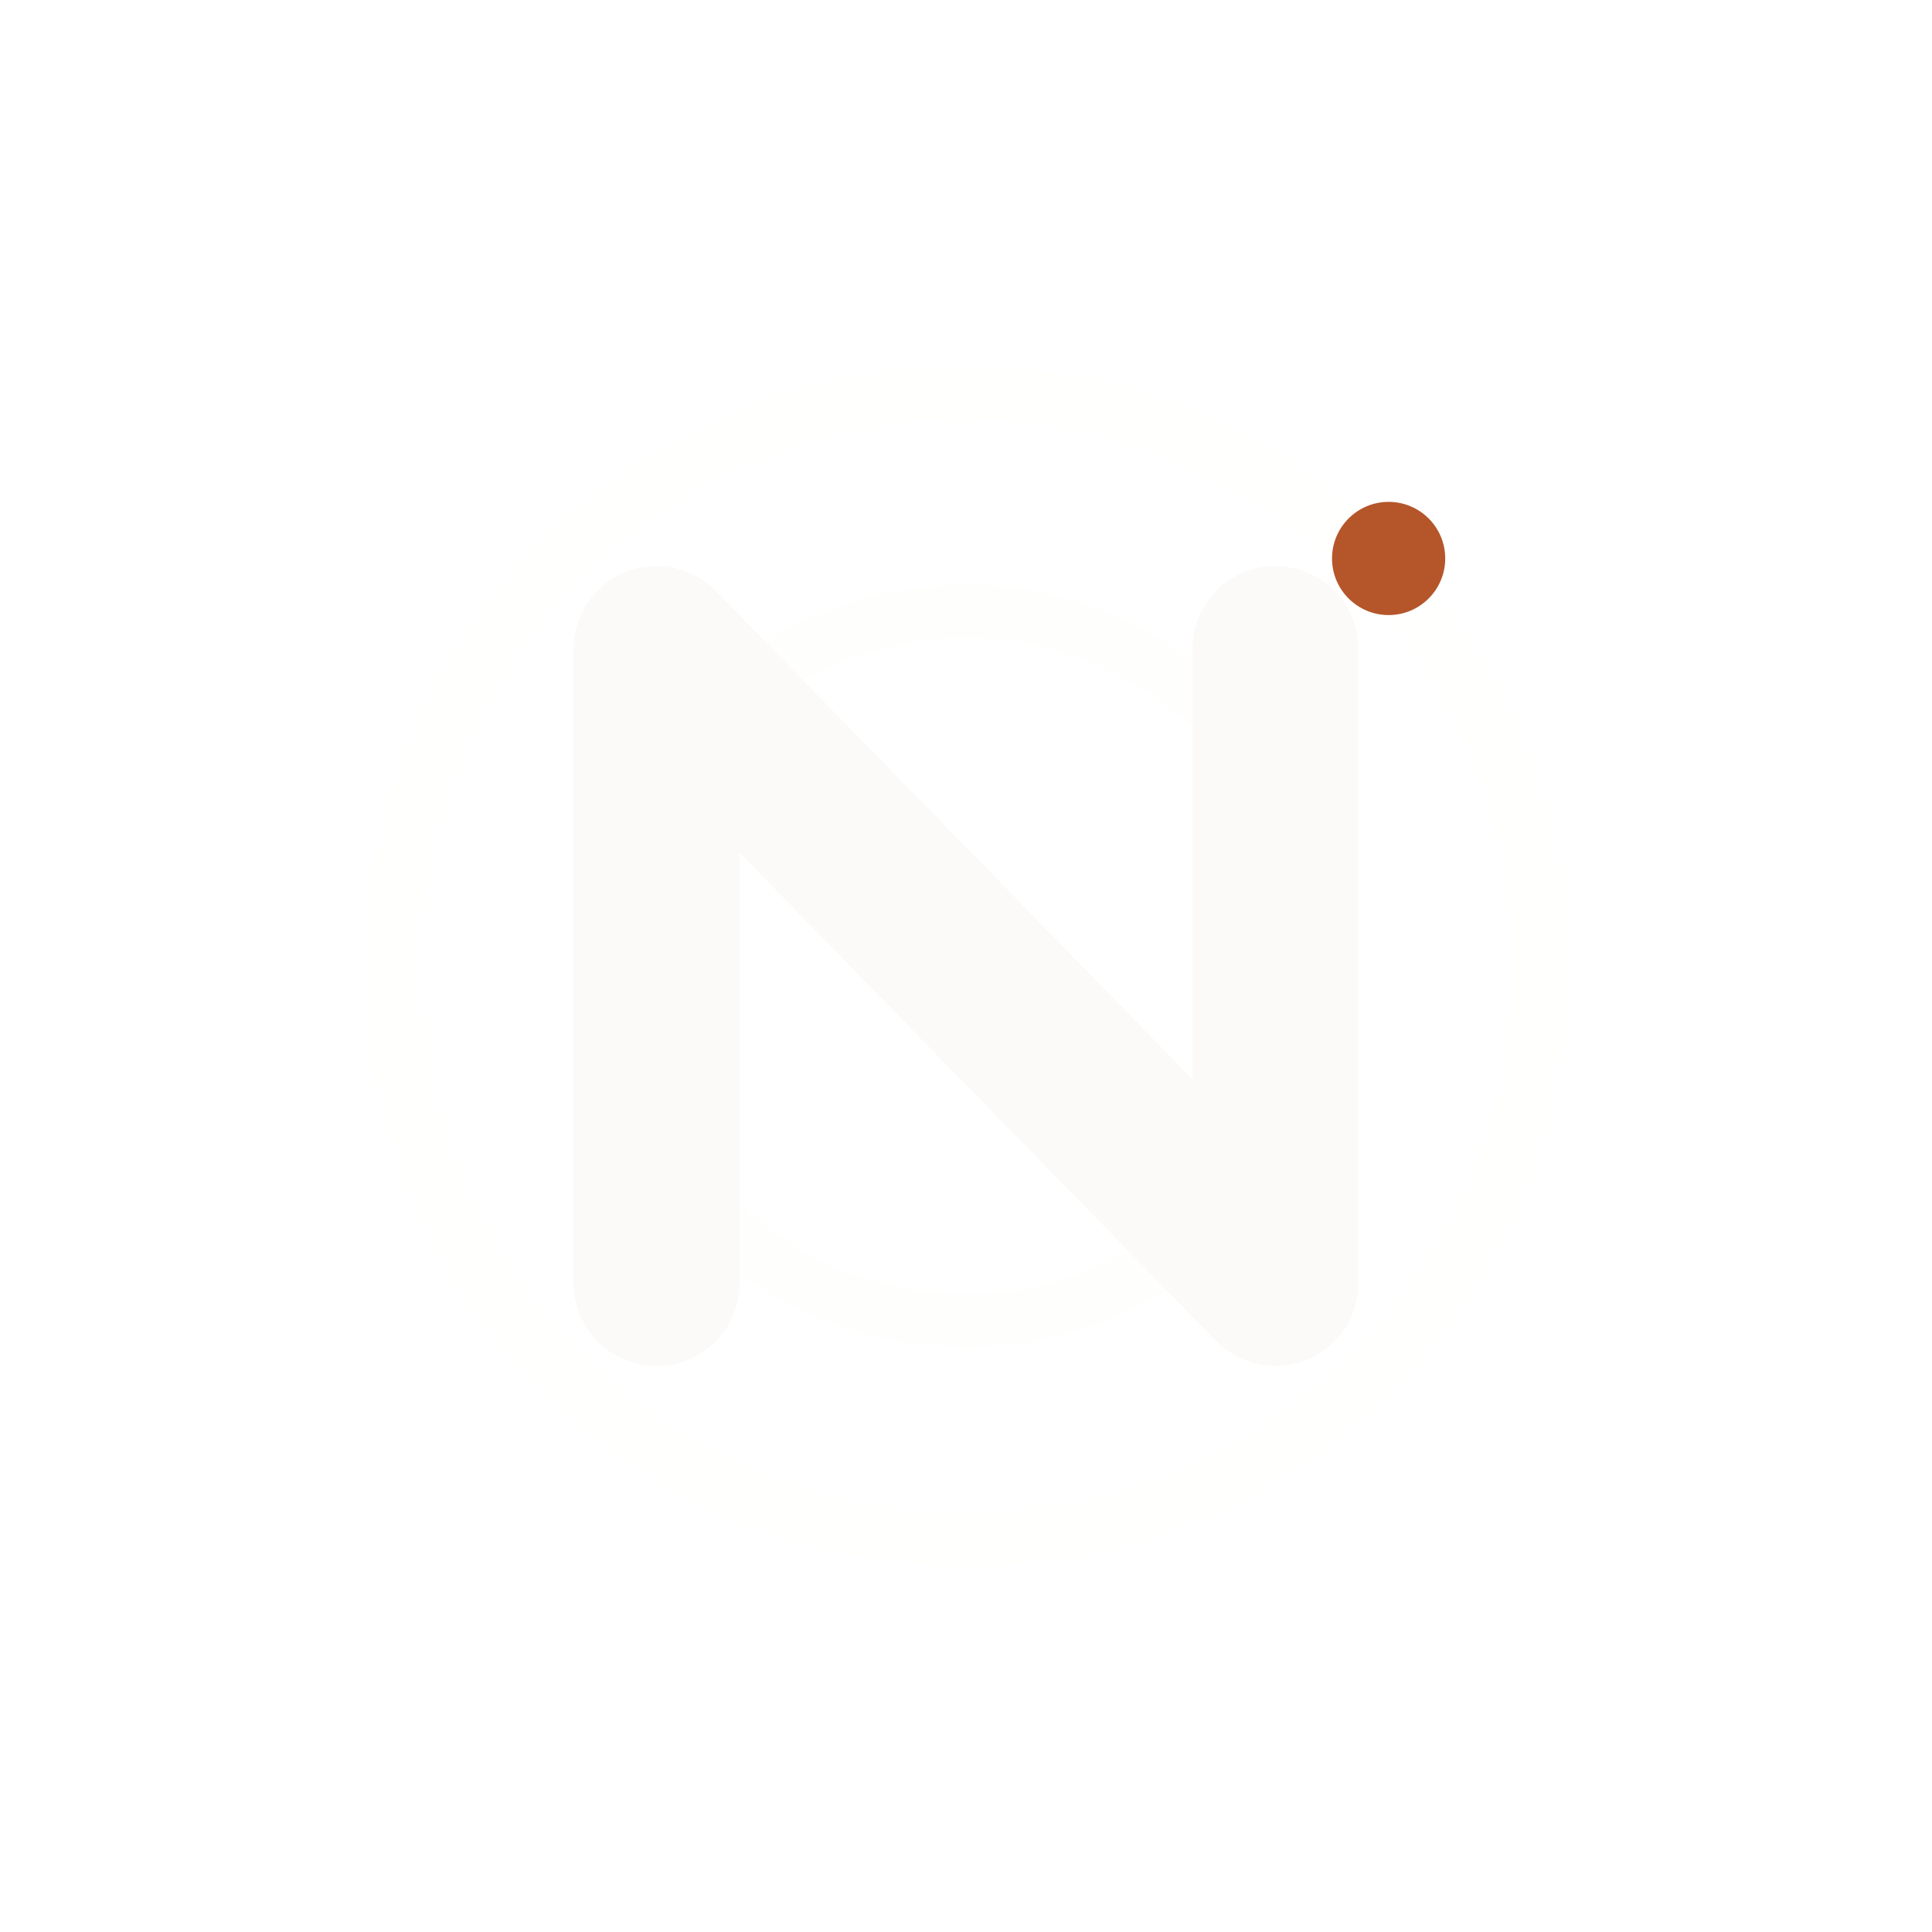
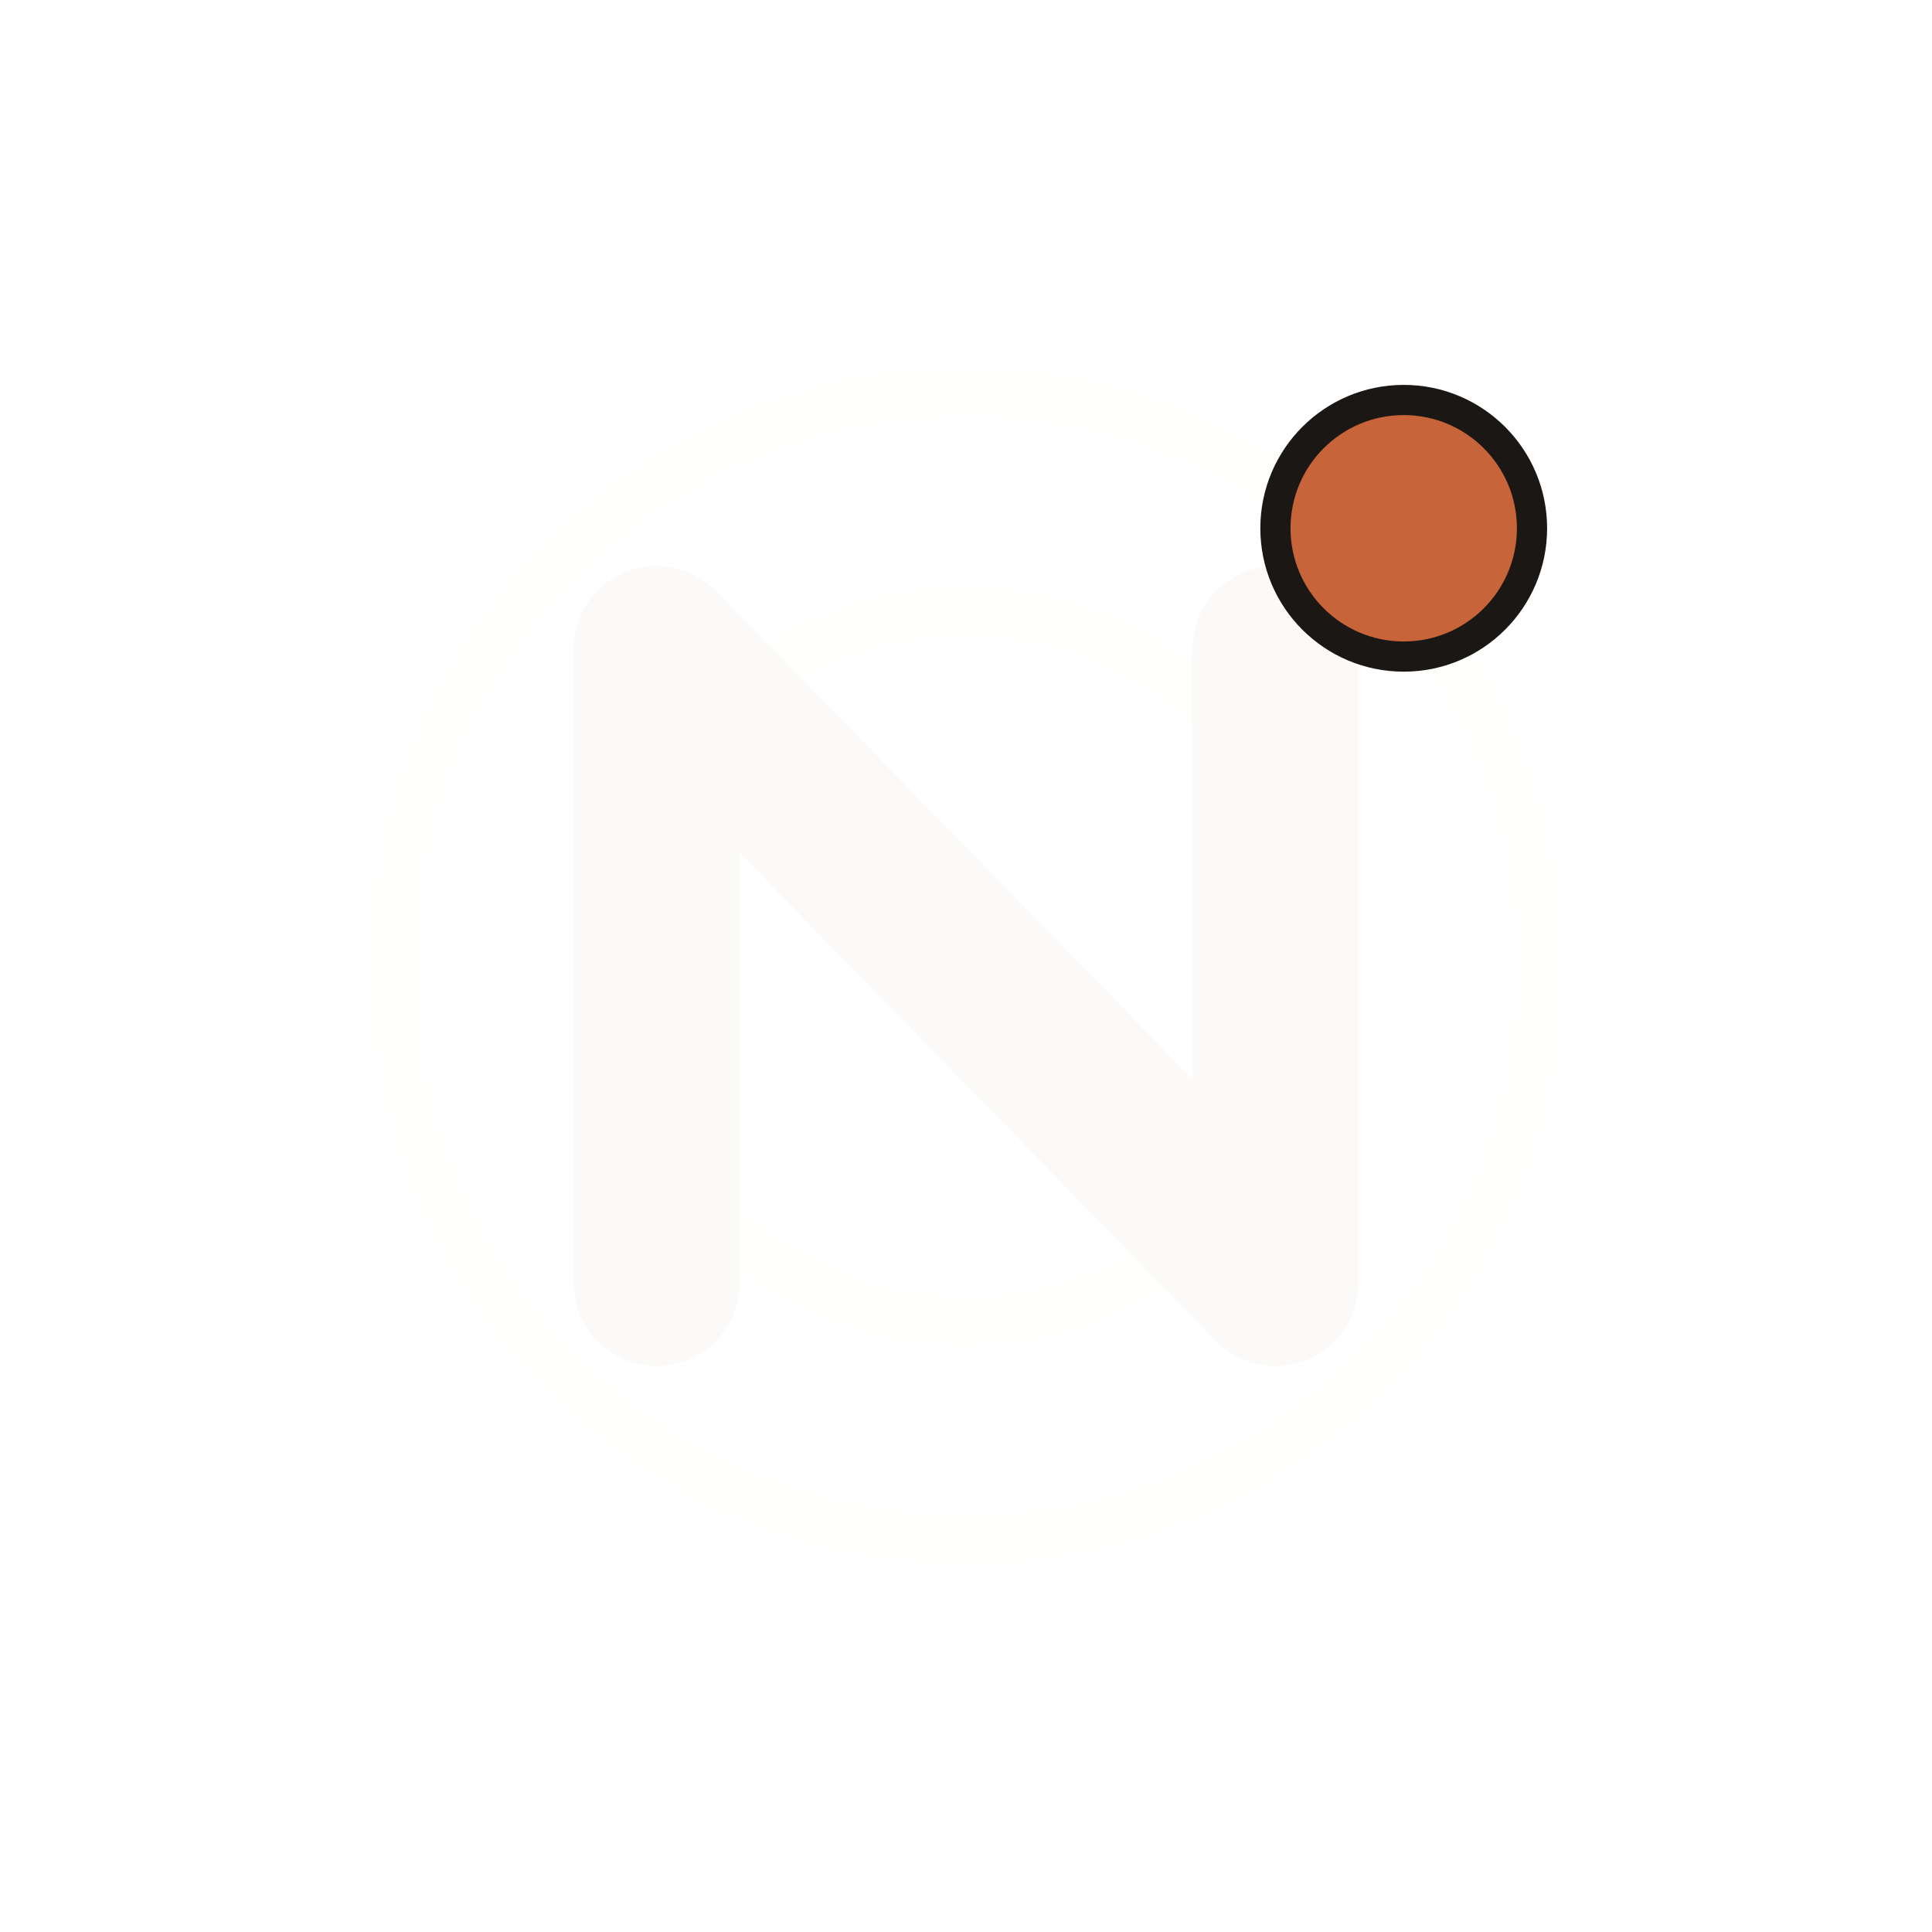
<svg xmlns="http://www.w3.org/2000/svg" viewBox="0 0 512 512">
-   <circle cx="256" cy="256" r="152" fill="none" stroke="#FBFAF8" stroke-opacity=".12" stroke-width="14" />
-   <circle cx="256" cy="256" r="94" fill="none" stroke="#FBFAF8" stroke-opacity=".22" stroke-width="14" />
+   <circle cx="256" cy="256" r="152" fill="none" stroke="#FBFAF8" stroke-opacity=".16" stroke-width="14" />
+   <circle cx="256" cy="256" r="94" fill="none" stroke="#FBFAF8" stroke-opacity=".3" stroke-width="14" />
  <path d="M174 340V172l164 168V172" fill="none" stroke="#FBFAF8" stroke-width="44" stroke-linecap="round" stroke-linejoin="round" />
-   <circle cx="368" cy="148" r="15" fill="#B4562A" />
+   <circle cx="372" cy="140" r="30" fill="#C8643A" stroke="#1A1714" stroke-width="16" paint-order="stroke" />
</svg>
